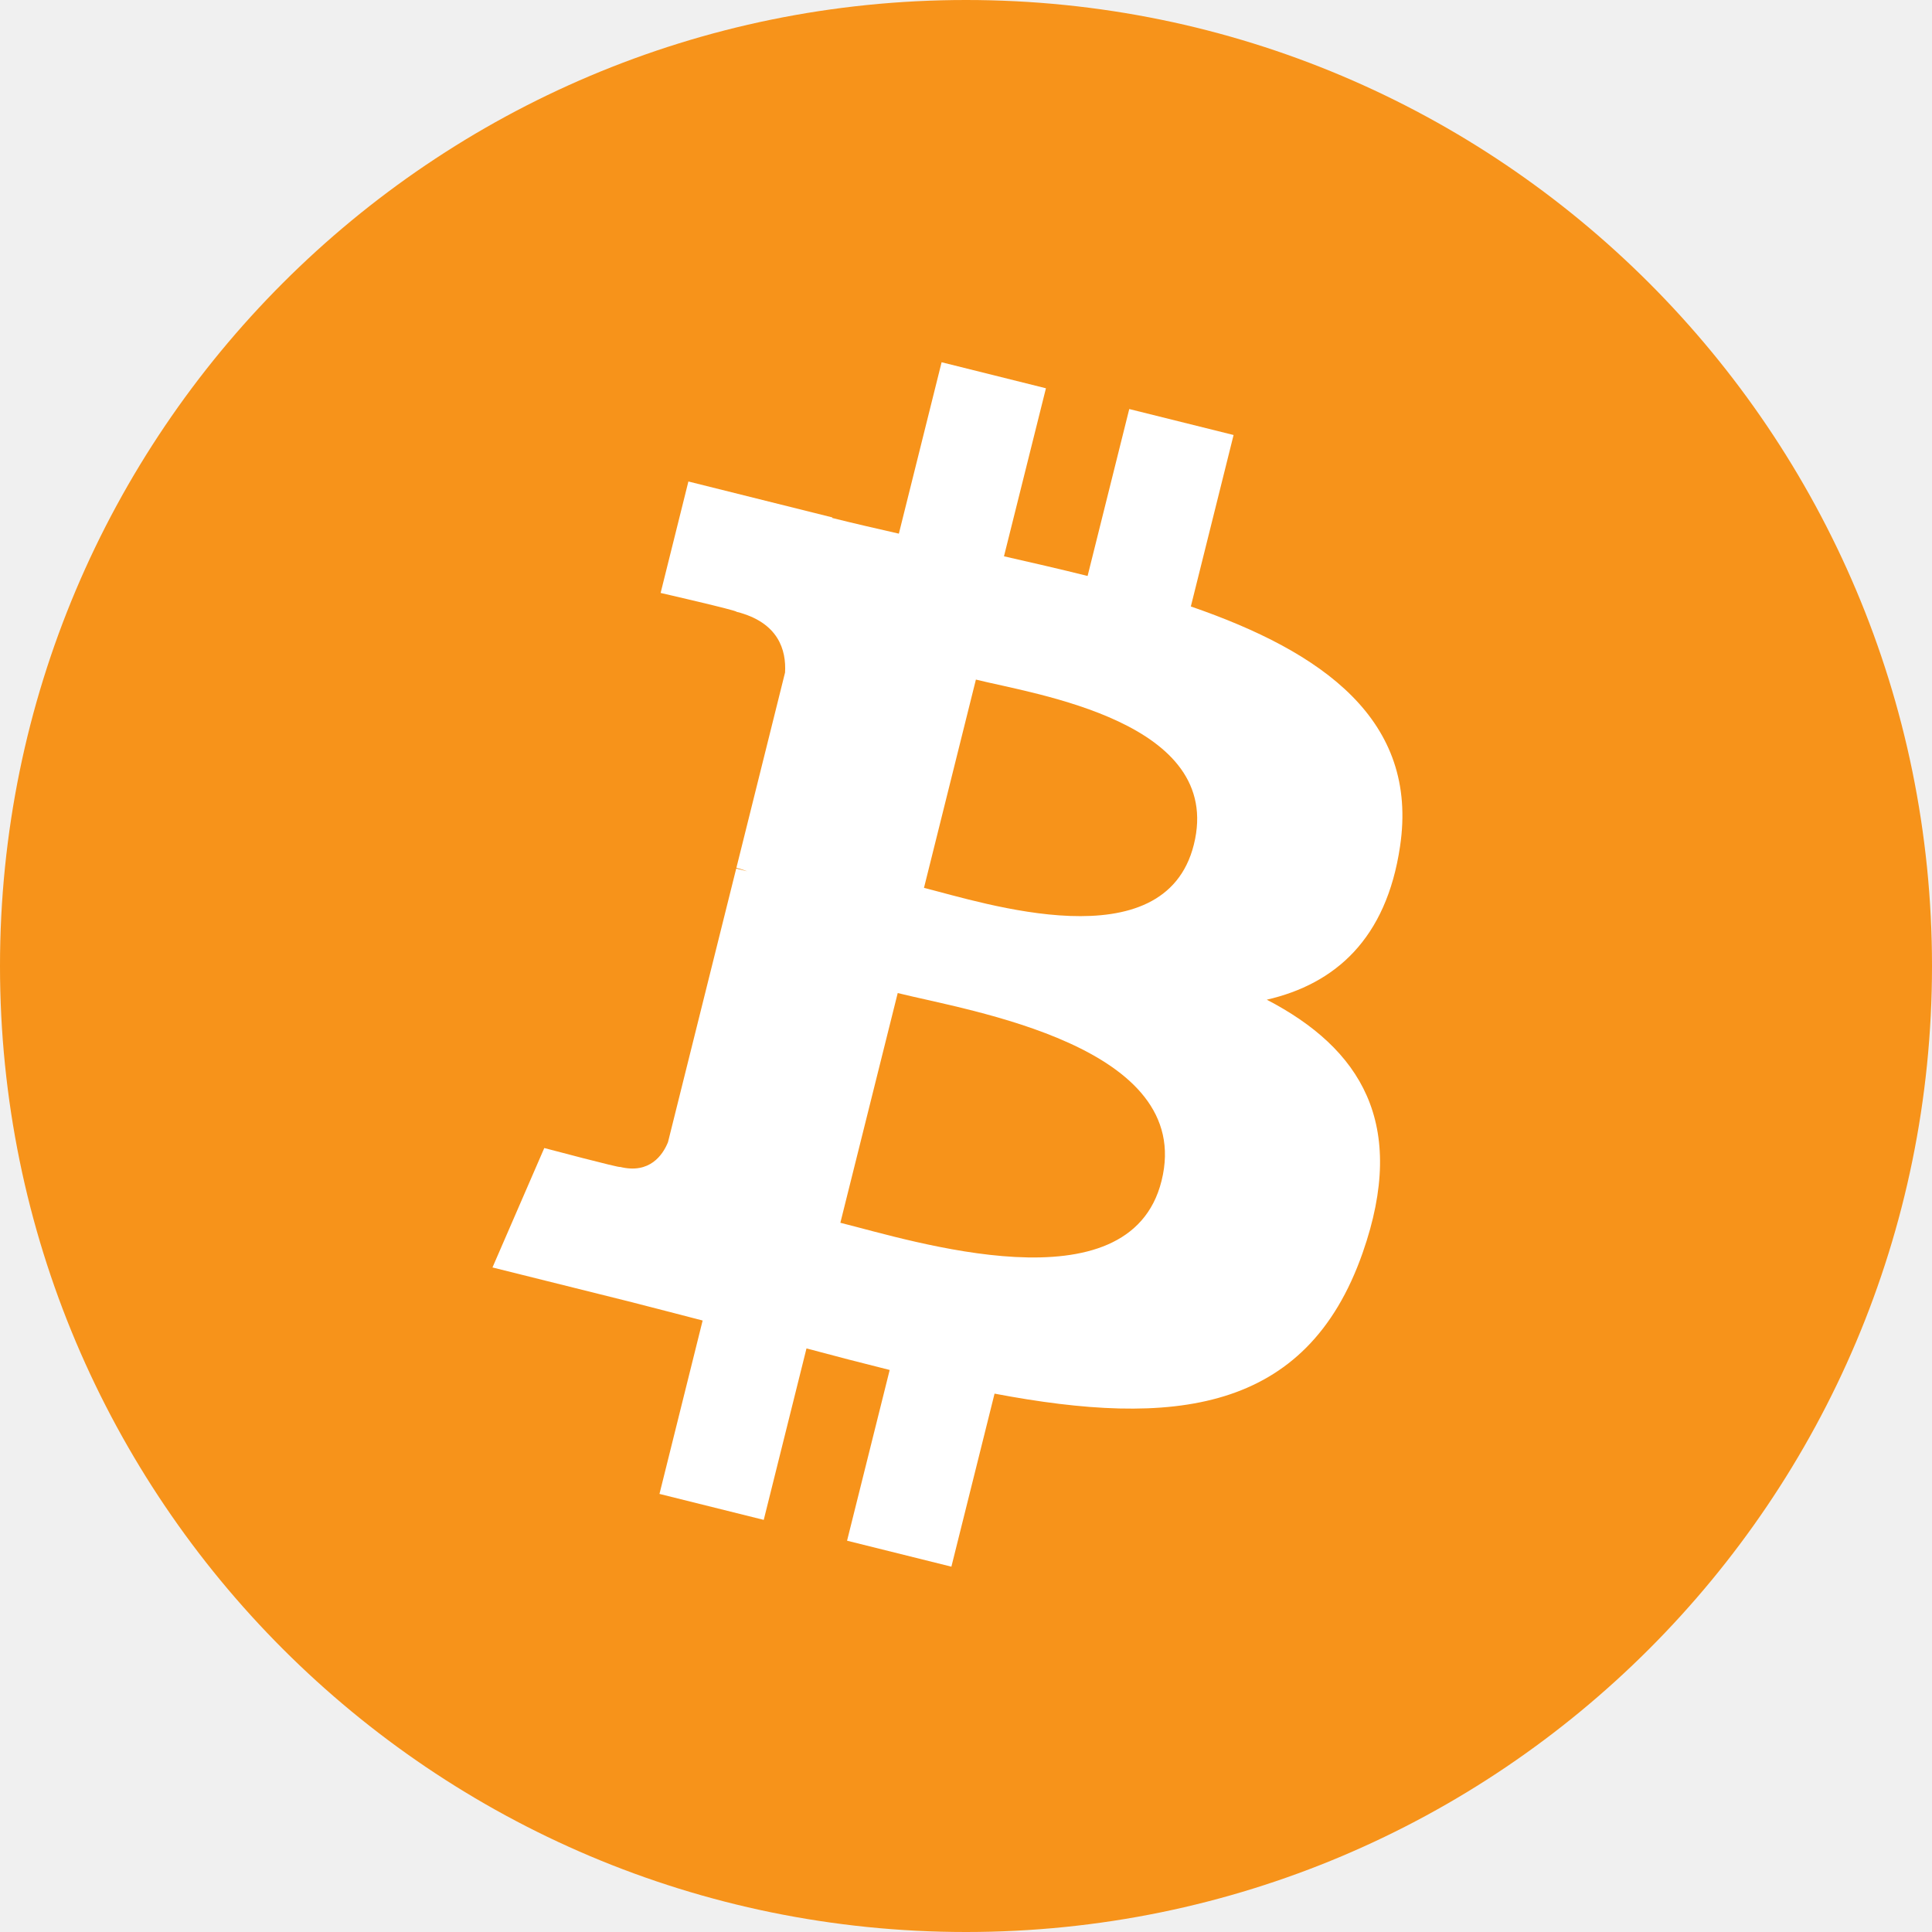
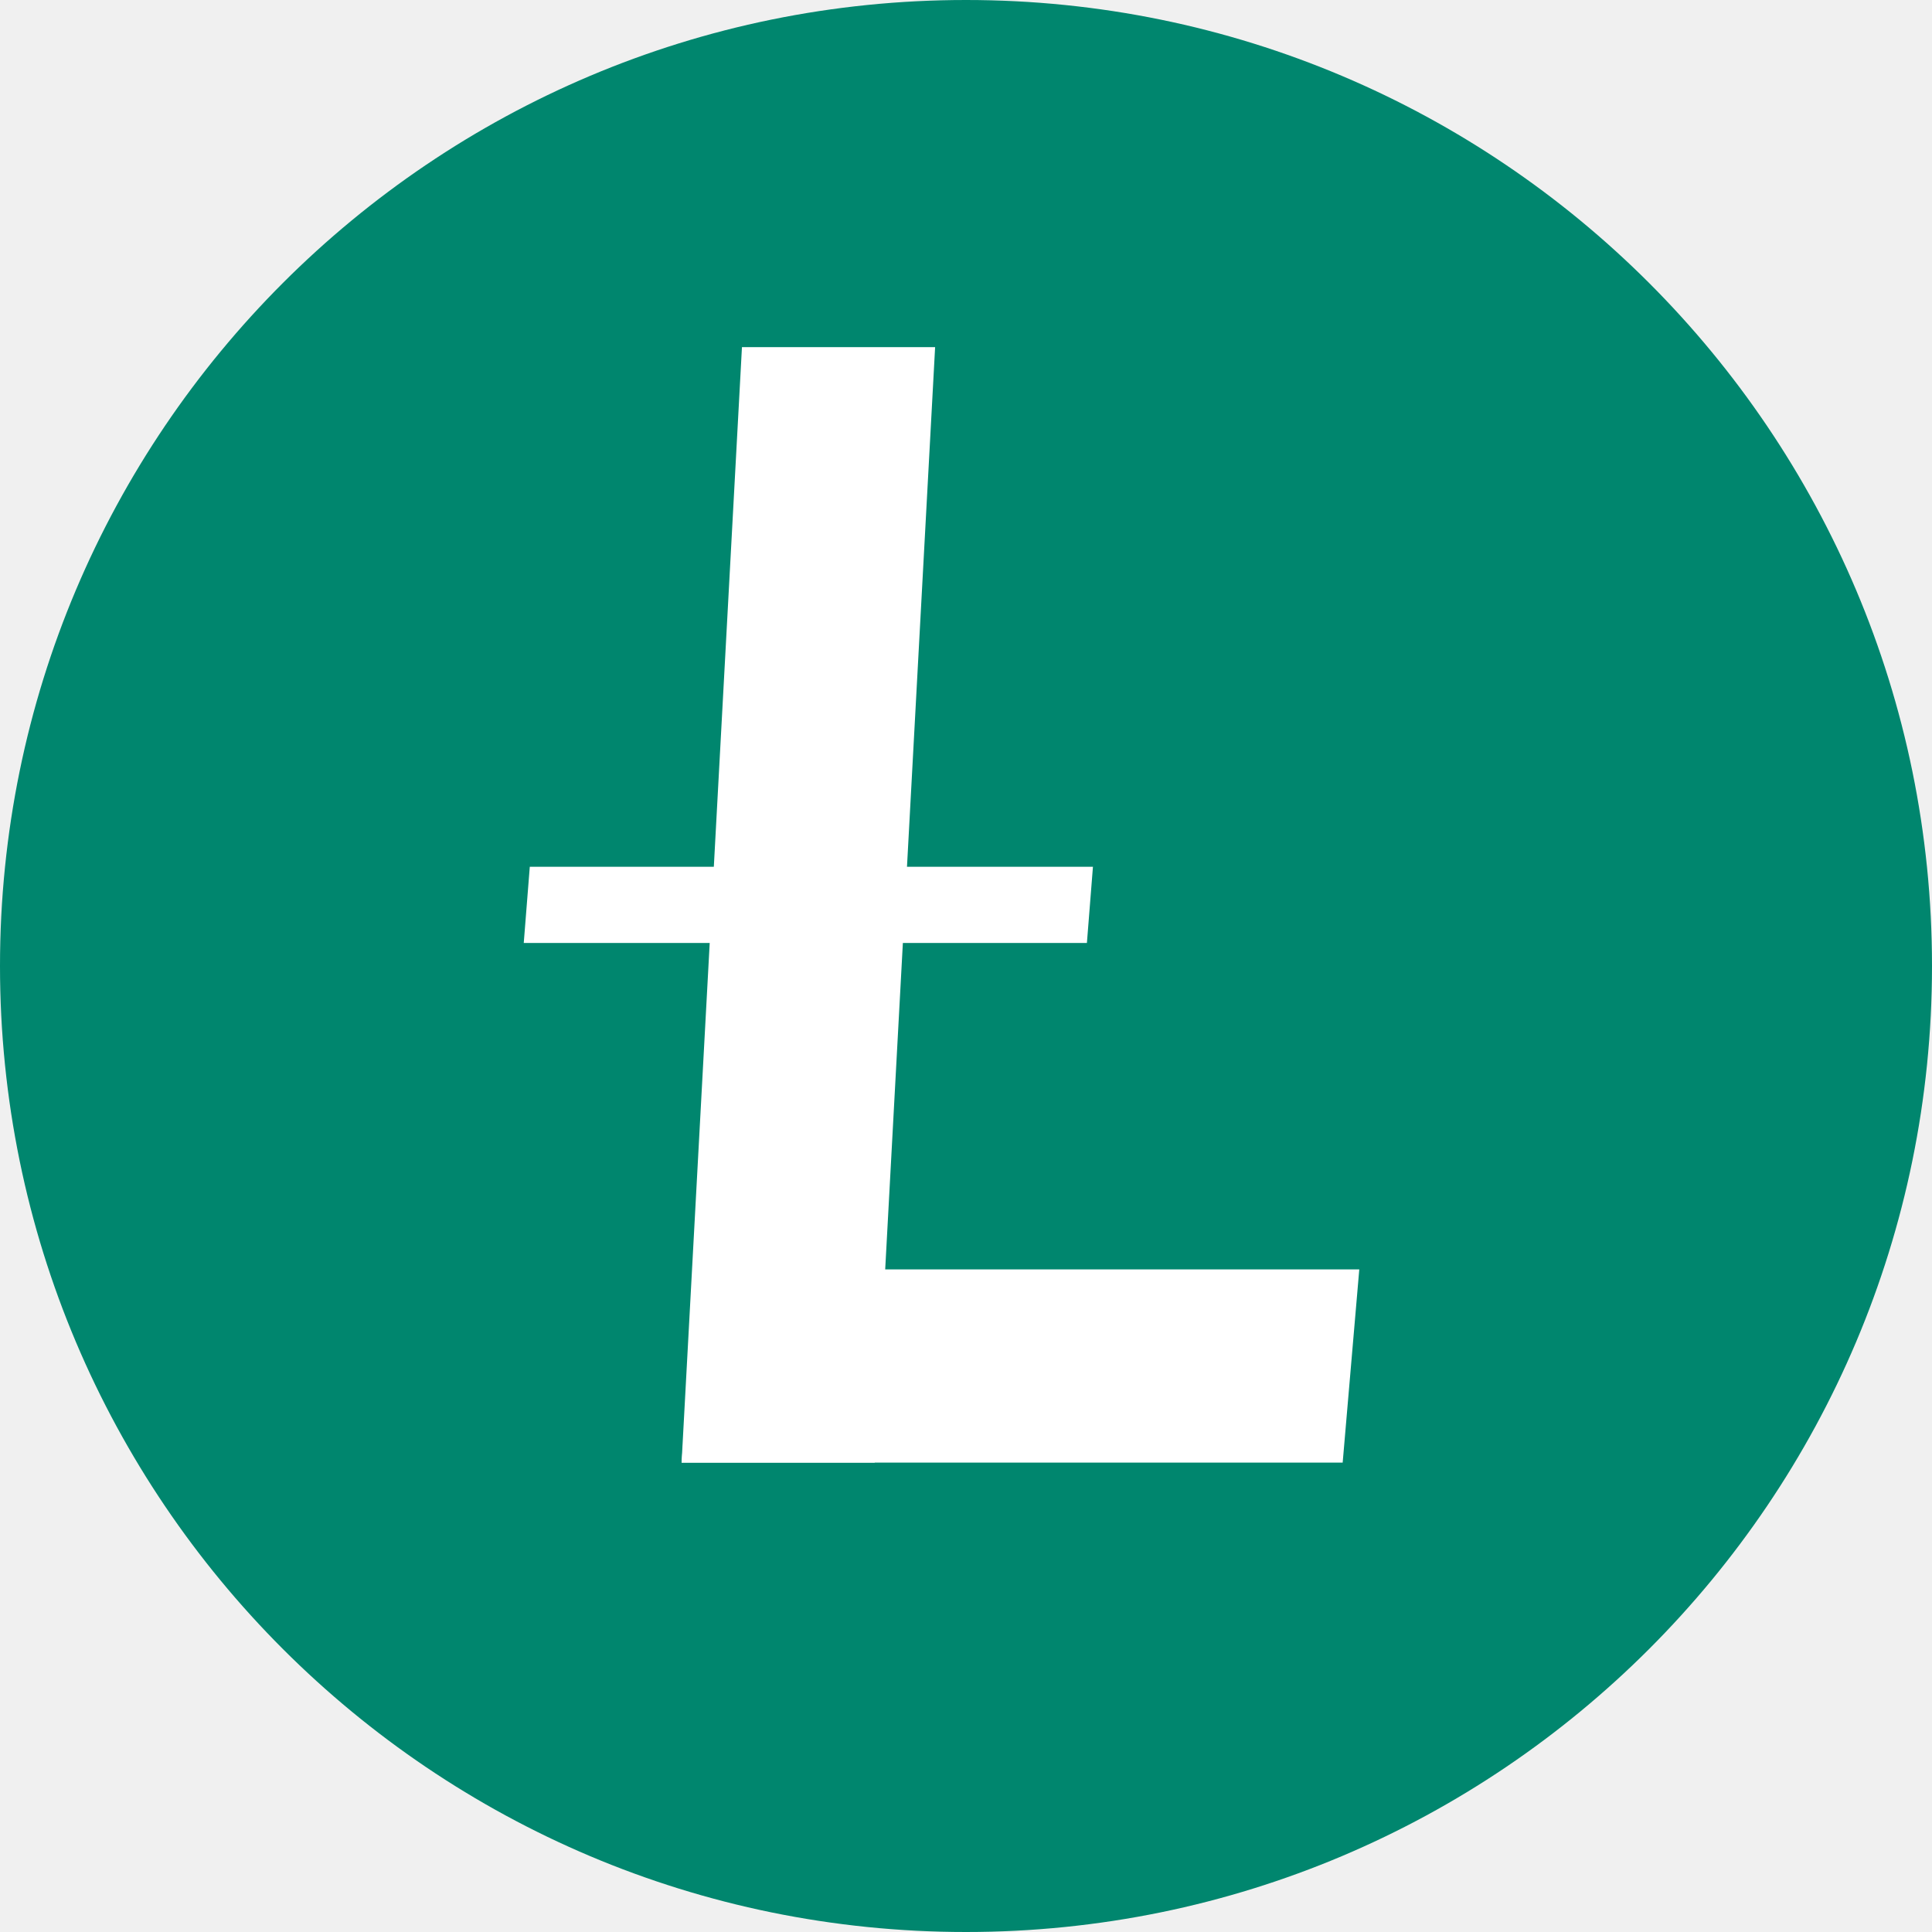
- <svg xmlns="http://www.w3.org/2000/svg" width="32" height="32">
-   <g fill="none" fill-rule="evenodd">
-     <circle cx="16" cy="16" r="16" fill="#F7931A" />
-     <path fill="#FFF" fill-rule="nonzero" d="M23.189 14.02c.314-2.096-1.283-3.223-3.465-3.975l.708-2.84-1.728-.43-.69 2.765c-.454-.114-.92-.22-1.385-.326l.695-2.783L15.596 6l-.708 2.839c-.376-.086-.746-.17-1.104-.26l.002-.009-2.384-.595-.46 1.846s1.283.294 1.256.312c.7.175.826.638.805 1.006l-.806 3.235c.048.012.11.03.18.057l-.183-.045-1.13 4.532c-.086.212-.303.531-.793.41.018.025-1.256-.313-1.256-.313l-.858 1.978 2.25.561c.418.105.828.215 1.231.318l-.715 2.872 1.727.43.708-2.84c.472.127.93.245 1.378.357l-.706 2.828 1.728.43.715-2.866c2.948.558 5.164.333 6.097-2.333.752-2.146-.037-3.385-1.588-4.192 1.13-.26 1.98-1.003 2.207-2.538zm-3.95 5.538c-.533 2.147-4.148.986-5.32.695l.95-3.805c1.172.293 4.929.872 4.37 3.11zm.535-5.569c-.487 1.953-3.495.96-4.47.717l.86-3.45c.975.243 4.118.696 3.61 2.733z" />
-   </g>
+ <svg xmlns="http://www.w3.org/2000/svg" width="512" height="512" viewBox="0 0 512 512" fill="none">
+   <circle cx="256" cy="256" r="256" fill="#00866E" />
+   <path d="M185.026 336.41H360.223L355.823 387.599H180.626L185.026 336.41Z" fill="white" />
+   <path d="M140.4 229.706H289.642L288.042 249.894H138.8L140.4 229.706Z" fill="white" />
+   <path d="M180.626 387.6L196.626 92L247.815 92L231.815 387.6L180.626 387.6Z" fill="white" />
</svg>
